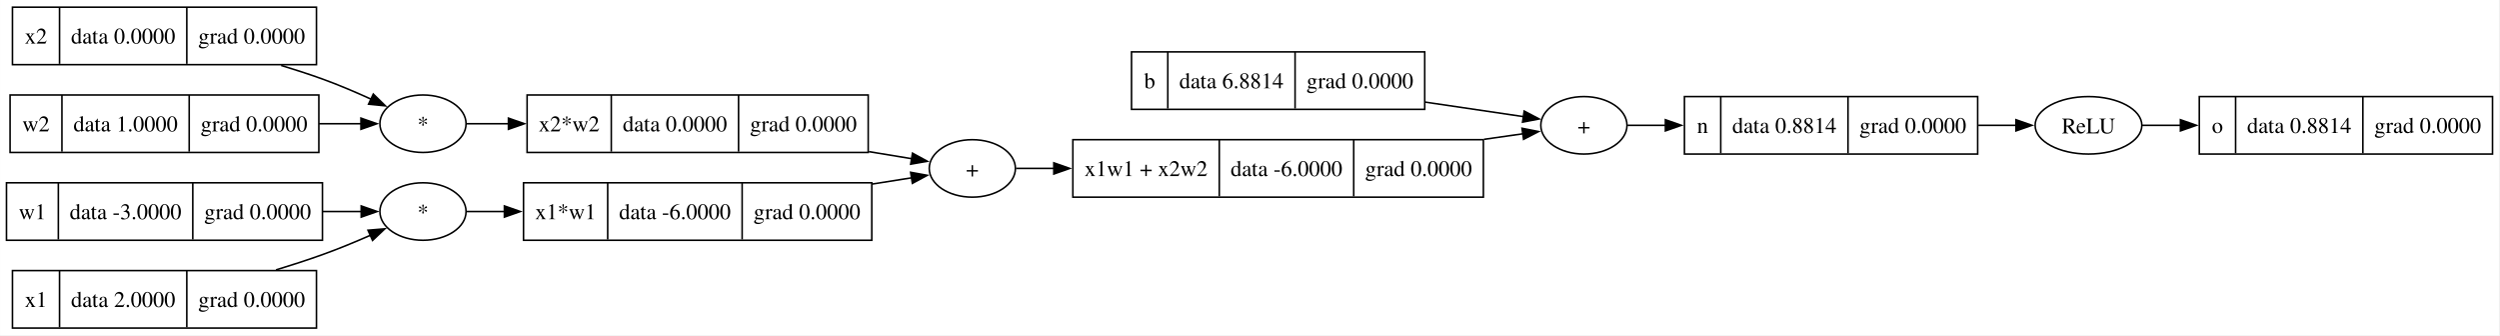
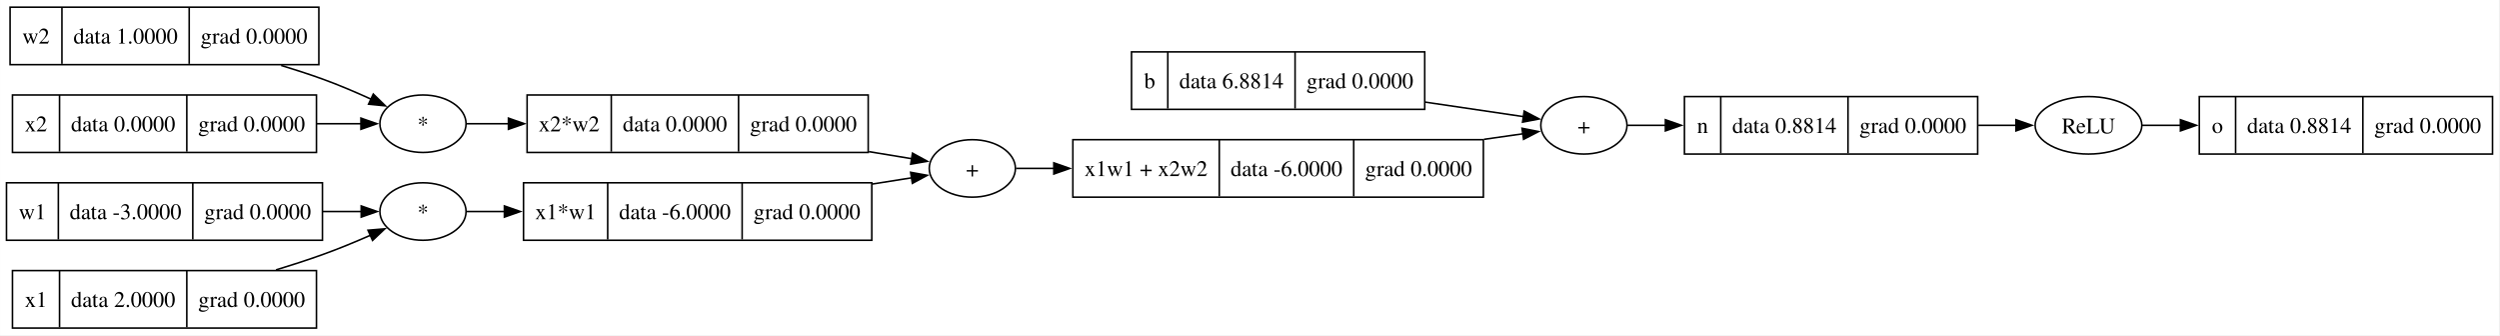
<svg xmlns="http://www.w3.org/2000/svg" width="1566pt" height="210pt" viewBox="0.00 0.00 1565.88 210.00">
  <g id="graph0" class="graph" transform="scale(1 1) rotate(0) translate(4 206)">
    <polygon fill="white" stroke="none" points="-4,4 -4,-206 1561.88,-206 1561.88,4 -4,4" />
    <g id="node1" class="node">
+       <polygon fill="none" stroke="black" points="1374.13,-109.5 1374.13,-145.5 1557.88,-145.5 1557.88,-109.5 1374.13,-109.5" />
+       <text text-anchor="middle" x="1385.5" y="-122.7" font-family="Times,serif" font-size="14.00">o</text>
+       <polyline fill="none" stroke="black" points="1396.88,-110 1396.88,-145.5" />
+       <text text-anchor="middle" x="1436.75" y="-122.7" font-family="Times,serif" font-size="14.00">data 0.8814</text>
+       <polyline fill="none" stroke="black" points="1476.63,-110 1476.63,-145.5" />
+       <text text-anchor="middle" x="1517.25" y="-122.7" font-family="Times,serif" font-size="14.00">grad 0.0000</text>
+     </g>
+     <g id="node2" class="node">
+       <ellipse fill="none" stroke="black" cx="1304.69" cy="-127.5" rx="33.44" ry="18" />
+       <text text-anchor="middle" x="1304.69" y="-122.45" font-family="Times,serif" font-size="14.00">ReLU</text>
+     </g>
+     <g id="edge1" class="edge">
+       <path fill="none" stroke="black" d="M1338.31,-127.5C1345.65,-127.5 1353.83,-127.5 1362.39,-127.5" />
+       <polygon fill="black" stroke="black" points="1362.31,-131 1372.31,-127.5 1362.31,-124 1362.31,-131" />
+     </g>
+     <g id="node3" class="node">
+       <polygon fill="none" stroke="black" points="0,-55.5 0,-91.5 198,-91.5 198,-55.5 0,-55.5" />
+       <text text-anchor="middle" x="16.25" y="-68.7" font-family="Times,serif" font-size="14.00">w1</text>
+       <polyline fill="none" stroke="black" points="32.5,-56 32.5,-91.5" />
+       <text text-anchor="middle" x="74.62" y="-68.7" font-family="Times,serif" font-size="14.00">data -3.0000</text>
+       <polyline fill="none" stroke="black" points="116.75,-56 116.75,-91.5" />
+       <text text-anchor="middle" x="157.38" y="-68.7" font-family="Times,serif" font-size="14.00">grad 0.0000</text>
+     </g>
+     <g id="node15" class="node">
+       <ellipse fill="none" stroke="black" cx="261" cy="-73.5" rx="27" ry="18" />
+       <text text-anchor="middle" x="261" y="-68.45" font-family="Times,serif" font-size="14.00">*</text>
+     </g>
+     <g id="edge13" class="edge">
+       <path fill="none" stroke="black" d="M198.14,-73.5C206.61,-73.5 214.8,-73.5 222.29,-73.5" />
+       <polygon fill="black" stroke="black" points="222.29,-77 232.29,-73.5 222.29,-70 222.29,-77" />
+     </g>
+     <g id="node4" class="node">
+       <polygon fill="none" stroke="black" points="3.75,-0.5 3.75,-36.5 194.25,-36.5 194.25,-0.5 3.75,-0.5" />
+       <text text-anchor="middle" x="18.5" y="-13.7" font-family="Times,serif" font-size="14.00">x1</text>
+       <polyline fill="none" stroke="black" points="33.25,-1 33.25,-36.5" />
+       <text text-anchor="middle" x="73.12" y="-13.7" font-family="Times,serif" font-size="14.00">data 2.0000</text>
+       <polyline fill="none" stroke="black" points="113,-1 113,-36.5" />
+       <text text-anchor="middle" x="153.62" y="-13.7" font-family="Times,serif" font-size="14.00">grad 0.0000</text>
+     </g>
+     <g id="edge6" class="edge">
+       <path fill="none" stroke="black" d="M168.91,-36.94C178.74,-39.93 188.67,-43.15 198,-46.5 207.96,-50.07 218.58,-54.47 228.18,-58.68" />
+       <polygon fill="black" stroke="black" points="226.54,-61.78 237.1,-62.67 229.4,-55.39 226.54,-61.78" />
+     </g>
+     <g id="node5" class="node">
+       <polygon fill="none" stroke="black" points="2.25,-165.5 2.25,-201.5 195.75,-201.5 195.75,-165.5 2.25,-165.5" />
+       <text text-anchor="middle" x="18.5" y="-178.7" font-family="Times,serif" font-size="14.00">w2</text>
+       <polyline fill="none" stroke="black" points="34.75,-166 34.75,-201.5" />
+       <text text-anchor="middle" x="74.62" y="-178.7" font-family="Times,serif" font-size="14.00">data 1.0000</text>
+       <polyline fill="none" stroke="black" points="114.5,-166 114.5,-201.5" />
+       <text text-anchor="middle" x="155.12" y="-178.7" font-family="Times,serif" font-size="14.00">grad 0.0000</text>
+     </g>
+     <g id="node11" class="node">
+       <ellipse fill="none" stroke="black" cx="261" cy="-128.5" rx="27" ry="18" />
+       <text text-anchor="middle" x="261" y="-123.45" font-family="Times,serif" font-size="14.00">*</text>
+     </g>
+     <g id="edge10" class="edge">
+       <path fill="none" stroke="black" d="M172.12,-165.01C180.9,-162.35 189.7,-159.5 198,-156.5 208.09,-152.86 218.82,-148.27 228.47,-143.88" />
+       <polygon fill="black" stroke="black" points="229.86,-147.09 237.45,-139.69 226.9,-140.75 229.86,-147.09" />
+     </g>
+     <g id="node6" class="node">
+       <polygon fill="none" stroke="black" points="3.75,-110.5 3.75,-146.5 194.25,-146.5 194.25,-110.5 3.75,-110.5" />
+       <text text-anchor="middle" x="18.5" y="-123.7" font-family="Times,serif" font-size="14.00">x2</text>
+       <polyline fill="none" stroke="black" points="33.25,-111 33.25,-146.5" />
+       <text text-anchor="middle" x="73.12" y="-123.7" font-family="Times,serif" font-size="14.00">data 0.0000</text>
+       <polyline fill="none" stroke="black" points="113,-111 113,-146.5" />
+       <text text-anchor="middle" x="153.62" y="-123.7" font-family="Times,serif" font-size="14.00">grad 0.0000</text>
+     </g>
+     <g id="edge8" class="edge">
+       <path fill="none" stroke="black" d="M194.46,-128.5C204.21,-128.5 213.66,-128.5 222.21,-128.5" />
+       <polygon fill="black" stroke="black" points="222.12,-132 232.12,-128.5 222.12,-125 222.12,-132" />
+     </g>
+     <g id="node7" class="node">
+       <polygon fill="none" stroke="black" points="705,-137.5 705,-173.5 888.75,-173.5 888.75,-137.5 705,-137.5" />
+       <text text-anchor="middle" x="716.38" y="-150.7" font-family="Times,serif" font-size="14.00">b</text>
+       <polyline fill="none" stroke="black" points="727.75,-138 727.75,-173.5" />
+       <text text-anchor="middle" x="767.62" y="-150.7" font-family="Times,serif" font-size="14.00">data 6.8814</text>
+       <polyline fill="none" stroke="black" points="807.5,-138 807.5,-173.5" />
+       <text text-anchor="middle" x="848.12" y="-150.7" font-family="Times,serif" font-size="14.00">grad 0.0000</text>
+     </g>
+     <g id="node13" class="node">
+       <ellipse fill="none" stroke="black" cx="988.5" cy="-127.5" rx="27" ry="18" />
+       <text text-anchor="middle" x="988.5" y="-122.45" font-family="Times,serif" font-size="14.00">+</text>
+     </g>
+     <g id="edge7" class="edge">
+       <path fill="none" stroke="black" d="M889.08,-142.03C910.92,-138.81 933.02,-135.54 950.73,-132.93" />
+       <polygon fill="black" stroke="black" points="951.08,-136.42 960.46,-131.49 950.06,-129.49 951.08,-136.42" />
+     </g>
+     <g id="node8" class="node">
      <polygon fill="none" stroke="black" points="668.25,-82.5 668.25,-118.5 925.5,-118.5 925.5,-82.5 668.25,-82.5" />
      <text text-anchor="middle" x="714.12" y="-95.7" font-family="Times,serif" font-size="14.00">x1w1 + x2w2</text>
      <polyline fill="none" stroke="black" points="760,-83 760,-118.5" />
      <text text-anchor="middle" x="802.12" y="-95.7" font-family="Times,serif" font-size="14.00">data -6.0000</text>
      <polyline fill="none" stroke="black" points="844.25,-83 844.25,-118.5" />
      <text text-anchor="middle" x="884.88" y="-95.7" font-family="Times,serif" font-size="14.00">grad 0.0000</text>
    </g>
-     <g id="node6" class="node">
-       <ellipse fill="none" stroke="black" cx="988.5" cy="-127.5" rx="27" ry="18" />
-       <text text-anchor="middle" x="988.5" y="-122.45" font-family="Times,serif" font-size="14.00">+</text>
-     </g>
-     <g id="edge6" class="edge">
+     <g id="edge9" class="edge">
      <path fill="none" stroke="black" d="M925.93,-118.73C934.56,-119.96 942.77,-121.13 950.21,-122.19" />
      <polygon fill="black" stroke="black" points="949.71,-125.65 960.1,-123.6 950.69,-118.72 949.71,-125.65" />
    </g>
-     <g id="node2" class="node">
+     <g id="node9" class="node">
      <ellipse fill="none" stroke="black" cx="605.25" cy="-100.5" rx="27" ry="18" />
      <text text-anchor="middle" x="605.25" y="-95.45" font-family="Times,serif" font-size="14.00">+</text>
    </g>
-     <g id="edge1" class="edge">
+     <g id="edge2" class="edge">
      <path fill="none" stroke="black" d="M632.62,-100.5C639.63,-100.5 647.71,-100.5 656.45,-100.5" />
      <polygon fill="black" stroke="black" points="656.32,-104 666.32,-100.5 656.32,-97 656.32,-104" />
    </g>
-     <g id="node3" class="node">
+     <g id="node10" class="node">
      <polygon fill="none" stroke="black" points="326.25,-110.5 326.25,-146.5 540,-146.5 540,-110.5 326.25,-110.5" />
      <text text-anchor="middle" x="352.62" y="-123.7" font-family="Times,serif" font-size="14.00">x2*w2</text>
      <polyline fill="none" stroke="black" points="379,-111 379,-146.5" />
      <text text-anchor="middle" x="418.88" y="-123.7" font-family="Times,serif" font-size="14.00">data 0.0000</text>
      <polyline fill="none" stroke="black" points="458.75,-111 458.75,-146.5" />
      <text text-anchor="middle" x="499.38" y="-123.7" font-family="Times,serif" font-size="14.00">grad 0.0000</text>
    </g>
-     <g id="edge7" class="edge">
+     <g id="edge11" class="edge">
      <path fill="none" stroke="black" d="M540.42,-111.01C549.89,-109.45 559,-107.95 567.21,-106.6" />
      <polygon fill="black" stroke="black" points="567.75,-110.05 577.05,-104.98 566.62,-103.15 567.75,-110.05" />
    </g>
-     <g id="node4" class="node">
-       <ellipse fill="none" stroke="black" cx="261" cy="-128.5" rx="27" ry="18" />
-       <text text-anchor="middle" x="261" y="-123.45" font-family="Times,serif" font-size="14.00">*</text>
-     </g>
-     <g id="edge2" class="edge">
+     <g id="edge3" class="edge">
      <path fill="none" stroke="black" d="M288.21,-128.5C296,-128.5 305.08,-128.5 314.82,-128.5" />
      <polygon fill="black" stroke="black" points="314.55,-132 324.55,-128.5 314.55,-125 314.55,-132" />
    </g>
-     <g id="node5" class="node">
+     <g id="node12" class="node">
      <polygon fill="none" stroke="black" points="1051.5,-109.5 1051.5,-145.5 1235.25,-145.5 1235.25,-109.5 1051.5,-109.5" />
      <text text-anchor="middle" x="1062.88" y="-122.7" font-family="Times,serif" font-size="14.00">n</text>
      <polyline fill="none" stroke="black" points="1074.25,-110 1074.25,-145.5" />
      <text text-anchor="middle" x="1114.12" y="-122.7" font-family="Times,serif" font-size="14.00">data 0.8814</text>
      <polyline fill="none" stroke="black" points="1154,-110 1154,-145.5" />
      <text text-anchor="middle" x="1194.62" y="-122.7" font-family="Times,serif" font-size="14.00">grad 0.0000</text>
    </g>
-     <g id="node13" class="node">
-       <ellipse fill="none" stroke="black" cx="1304.69" cy="-127.5" rx="33.44" ry="18" />
-       <text text-anchor="middle" x="1304.69" y="-122.45" font-family="Times,serif" font-size="14.00">ReLU</text>
-     </g>
-     <g id="edge8" class="edge">
+     <g id="edge14" class="edge">
      <path fill="none" stroke="black" d="M1235.66,-127.5C1243.88,-127.5 1251.92,-127.5 1259.44,-127.5" />
      <polygon fill="black" stroke="black" points="1259.25,-131 1269.25,-127.5 1259.25,-124 1259.25,-131" />
    </g>
-     <g id="edge3" class="edge">
+     <g id="edge4" class="edge">
      <path fill="none" stroke="black" d="M1015.78,-127.5C1022.92,-127.5 1031.11,-127.5 1039.82,-127.5" />
      <polygon fill="black" stroke="black" points="1039.56,-131 1049.56,-127.5 1039.56,-124 1039.56,-131" />
    </g>
-     <g id="node7" class="node">
-       <polygon fill="none" stroke="black" points="0,-55.5 0,-91.5 198,-91.5 198,-55.5 0,-55.5" />
-       <text text-anchor="middle" x="16.25" y="-68.7" font-family="Times,serif" font-size="14.00">w1</text>
-       <polyline fill="none" stroke="black" points="32.5,-56 32.5,-91.5" />
-       <text text-anchor="middle" x="74.62" y="-68.7" font-family="Times,serif" font-size="14.00">data -3.0000</text>
-       <polyline fill="none" stroke="black" points="116.75,-56 116.75,-91.5" />
-       <text text-anchor="middle" x="157.38" y="-68.7" font-family="Times,serif" font-size="14.00">grad 0.0000</text>
-     </g>
-     <g id="node11" class="node">
-       <ellipse fill="none" stroke="black" cx="261" cy="-73.5" rx="27" ry="18" />
-       <text text-anchor="middle" x="261" y="-68.45" font-family="Times,serif" font-size="14.00">*</text>
-     </g>
-     <g id="edge9" class="edge">
-       <path fill="none" stroke="black" d="M198.14,-73.5C206.61,-73.5 214.8,-73.5 222.29,-73.5" />
-       <polygon fill="black" stroke="black" points="222.29,-77 232.29,-73.5 222.29,-70 222.29,-77" />
-     </g>
-     <g id="node8" class="node">
-       <polygon fill="none" stroke="black" points="705,-137.5 705,-173.5 888.75,-173.5 888.75,-137.5 705,-137.5" />
-       <text text-anchor="middle" x="716.38" y="-150.7" font-family="Times,serif" font-size="14.00">b</text>
-       <polyline fill="none" stroke="black" points="727.75,-138 727.75,-173.5" />
-       <text text-anchor="middle" x="767.62" y="-150.7" font-family="Times,serif" font-size="14.00">data 6.8814</text>
-       <polyline fill="none" stroke="black" points="807.5,-138 807.5,-173.5" />
-       <text text-anchor="middle" x="848.12" y="-150.7" font-family="Times,serif" font-size="14.00">grad 0.0000</text>
-     </g>
-     <g id="edge14" class="edge">
-       <path fill="none" stroke="black" d="M889.08,-142.03C910.92,-138.81 933.02,-135.54 950.73,-132.93" />
-       <polygon fill="black" stroke="black" points="951.08,-136.42 960.46,-131.49 950.06,-129.49 951.08,-136.42" />
-     </g>
-     <g id="node9" class="node">
-       <polygon fill="none" stroke="black" points="3.75,-165.5 3.75,-201.5 194.25,-201.5 194.25,-165.5 3.75,-165.5" />
-       <text text-anchor="middle" x="18.5" y="-178.7" font-family="Times,serif" font-size="14.00">x2</text>
-       <polyline fill="none" stroke="black" points="33.25,-166 33.25,-201.5" />
-       <text text-anchor="middle" x="73.12" y="-178.7" font-family="Times,serif" font-size="14.00">data 0.0000</text>
-       <polyline fill="none" stroke="black" points="113,-166 113,-201.5" />
-       <text text-anchor="middle" x="153.62" y="-178.7" font-family="Times,serif" font-size="14.00">grad 0.0000</text>
-     </g>
-     <g id="edge12" class="edge">
-       <path fill="none" stroke="black" d="M172.12,-165.01C180.9,-162.35 189.7,-159.5 198,-156.5 208.09,-152.86 218.82,-148.27 228.47,-143.88" />
-       <polygon fill="black" stroke="black" points="229.86,-147.09 237.45,-139.69 226.9,-140.75 229.86,-147.09" />
-     </g>
-     <g id="node10" class="node">
+     <g id="node14" class="node">
      <polygon fill="none" stroke="black" points="324,-55.5 324,-91.5 542.25,-91.5 542.25,-55.5 324,-55.5" />
      <text text-anchor="middle" x="350.38" y="-68.7" font-family="Times,serif" font-size="14.00">x1*w1</text>
      <polyline fill="none" stroke="black" points="376.75,-56 376.75,-91.5" />
      <text text-anchor="middle" x="418.88" y="-68.7" font-family="Times,serif" font-size="14.00">data -6.0000</text>
      <polyline fill="none" stroke="black" points="461,-56 461,-91.5" />
      <text text-anchor="middle" x="501.62" y="-68.7" font-family="Times,serif" font-size="14.00">grad 0.0000</text>
    </g>
-     <g id="edge10" class="edge">
+     <g id="edge12" class="edge">
      <path fill="none" stroke="black" d="M542.35,-90.68C551.12,-92.07 559.54,-93.4 567.19,-94.62" />
      <polygon fill="black" stroke="black" points="566.59,-98.07 577.02,-96.18 567.69,-91.15 566.59,-98.07" />
    </g>
-     <g id="edge4" class="edge">
+     <g id="edge5" class="edge">
      <path fill="none" stroke="black" d="M288.21,-73.5C295.29,-73.5 303.43,-73.5 312.17,-73.5" />
      <polygon fill="black" stroke="black" points="312.01,-77 322.01,-73.5 312.01,-70 312.01,-77" />
    </g>
-     <g id="node12" class="node">
-       <polygon fill="none" stroke="black" points="1374.13,-109.5 1374.13,-145.5 1557.88,-145.5 1557.88,-109.5 1374.13,-109.5" />
-       <text text-anchor="middle" x="1385.5" y="-122.7" font-family="Times,serif" font-size="14.00">o</text>
-       <polyline fill="none" stroke="black" points="1396.88,-110 1396.88,-145.5" />
-       <text text-anchor="middle" x="1436.75" y="-122.7" font-family="Times,serif" font-size="14.00">data 0.8814</text>
-       <polyline fill="none" stroke="black" points="1476.63,-110 1476.63,-145.5" />
-       <text text-anchor="middle" x="1517.25" y="-122.7" font-family="Times,serif" font-size="14.00">grad 0.0000</text>
-     </g>
-     <g id="edge5" class="edge">
-       <path fill="none" stroke="black" d="M1338.31,-127.5C1345.65,-127.5 1353.83,-127.5 1362.39,-127.5" />
-       <polygon fill="black" stroke="black" points="1362.31,-131 1372.31,-127.5 1362.31,-124 1362.31,-131" />
-     </g>
-     <g id="node14" class="node">
-       <polygon fill="none" stroke="black" points="3.75,-0.5 3.75,-36.5 194.25,-36.5 194.25,-0.5 3.75,-0.5" />
-       <text text-anchor="middle" x="18.5" y="-13.7" font-family="Times,serif" font-size="14.00">x1</text>
-       <polyline fill="none" stroke="black" points="33.25,-1 33.25,-36.5" />
-       <text text-anchor="middle" x="73.12" y="-13.7" font-family="Times,serif" font-size="14.00">data 2.0000</text>
-       <polyline fill="none" stroke="black" points="113,-1 113,-36.5" />
-       <text text-anchor="middle" x="153.62" y="-13.7" font-family="Times,serif" font-size="14.00">grad 0.0000</text>
-     </g>
-     <g id="edge13" class="edge">
-       <path fill="none" stroke="black" d="M168.91,-36.94C178.74,-39.93 188.67,-43.15 198,-46.5 207.96,-50.07 218.58,-54.47 228.18,-58.68" />
-       <polygon fill="black" stroke="black" points="226.54,-61.78 237.1,-62.67 229.4,-55.39 226.54,-61.78" />
-     </g>
-     <g id="node15" class="node">
-       <polygon fill="none" stroke="black" points="2.25,-110.5 2.25,-146.5 195.75,-146.5 195.75,-110.5 2.25,-110.5" />
-       <text text-anchor="middle" x="18.5" y="-123.7" font-family="Times,serif" font-size="14.00">w2</text>
-       <polyline fill="none" stroke="black" points="34.75,-111 34.75,-146.5" />
-       <text text-anchor="middle" x="74.62" y="-123.7" font-family="Times,serif" font-size="14.00">data 1.0000</text>
-       <polyline fill="none" stroke="black" points="114.5,-111 114.5,-146.5" />
-       <text text-anchor="middle" x="155.12" y="-123.7" font-family="Times,serif" font-size="14.00">grad 0.0000</text>
-     </g>
-     <g id="edge11" class="edge">
-       <path fill="none" stroke="black" d="M195.84,-128.5C205.14,-128.5 214.15,-128.5 222.32,-128.5" />
-       <polygon fill="black" stroke="black" points="222.13,-132 232.13,-128.5 222.13,-125 222.13,-132" />
-     </g>
  </g>
</svg>
